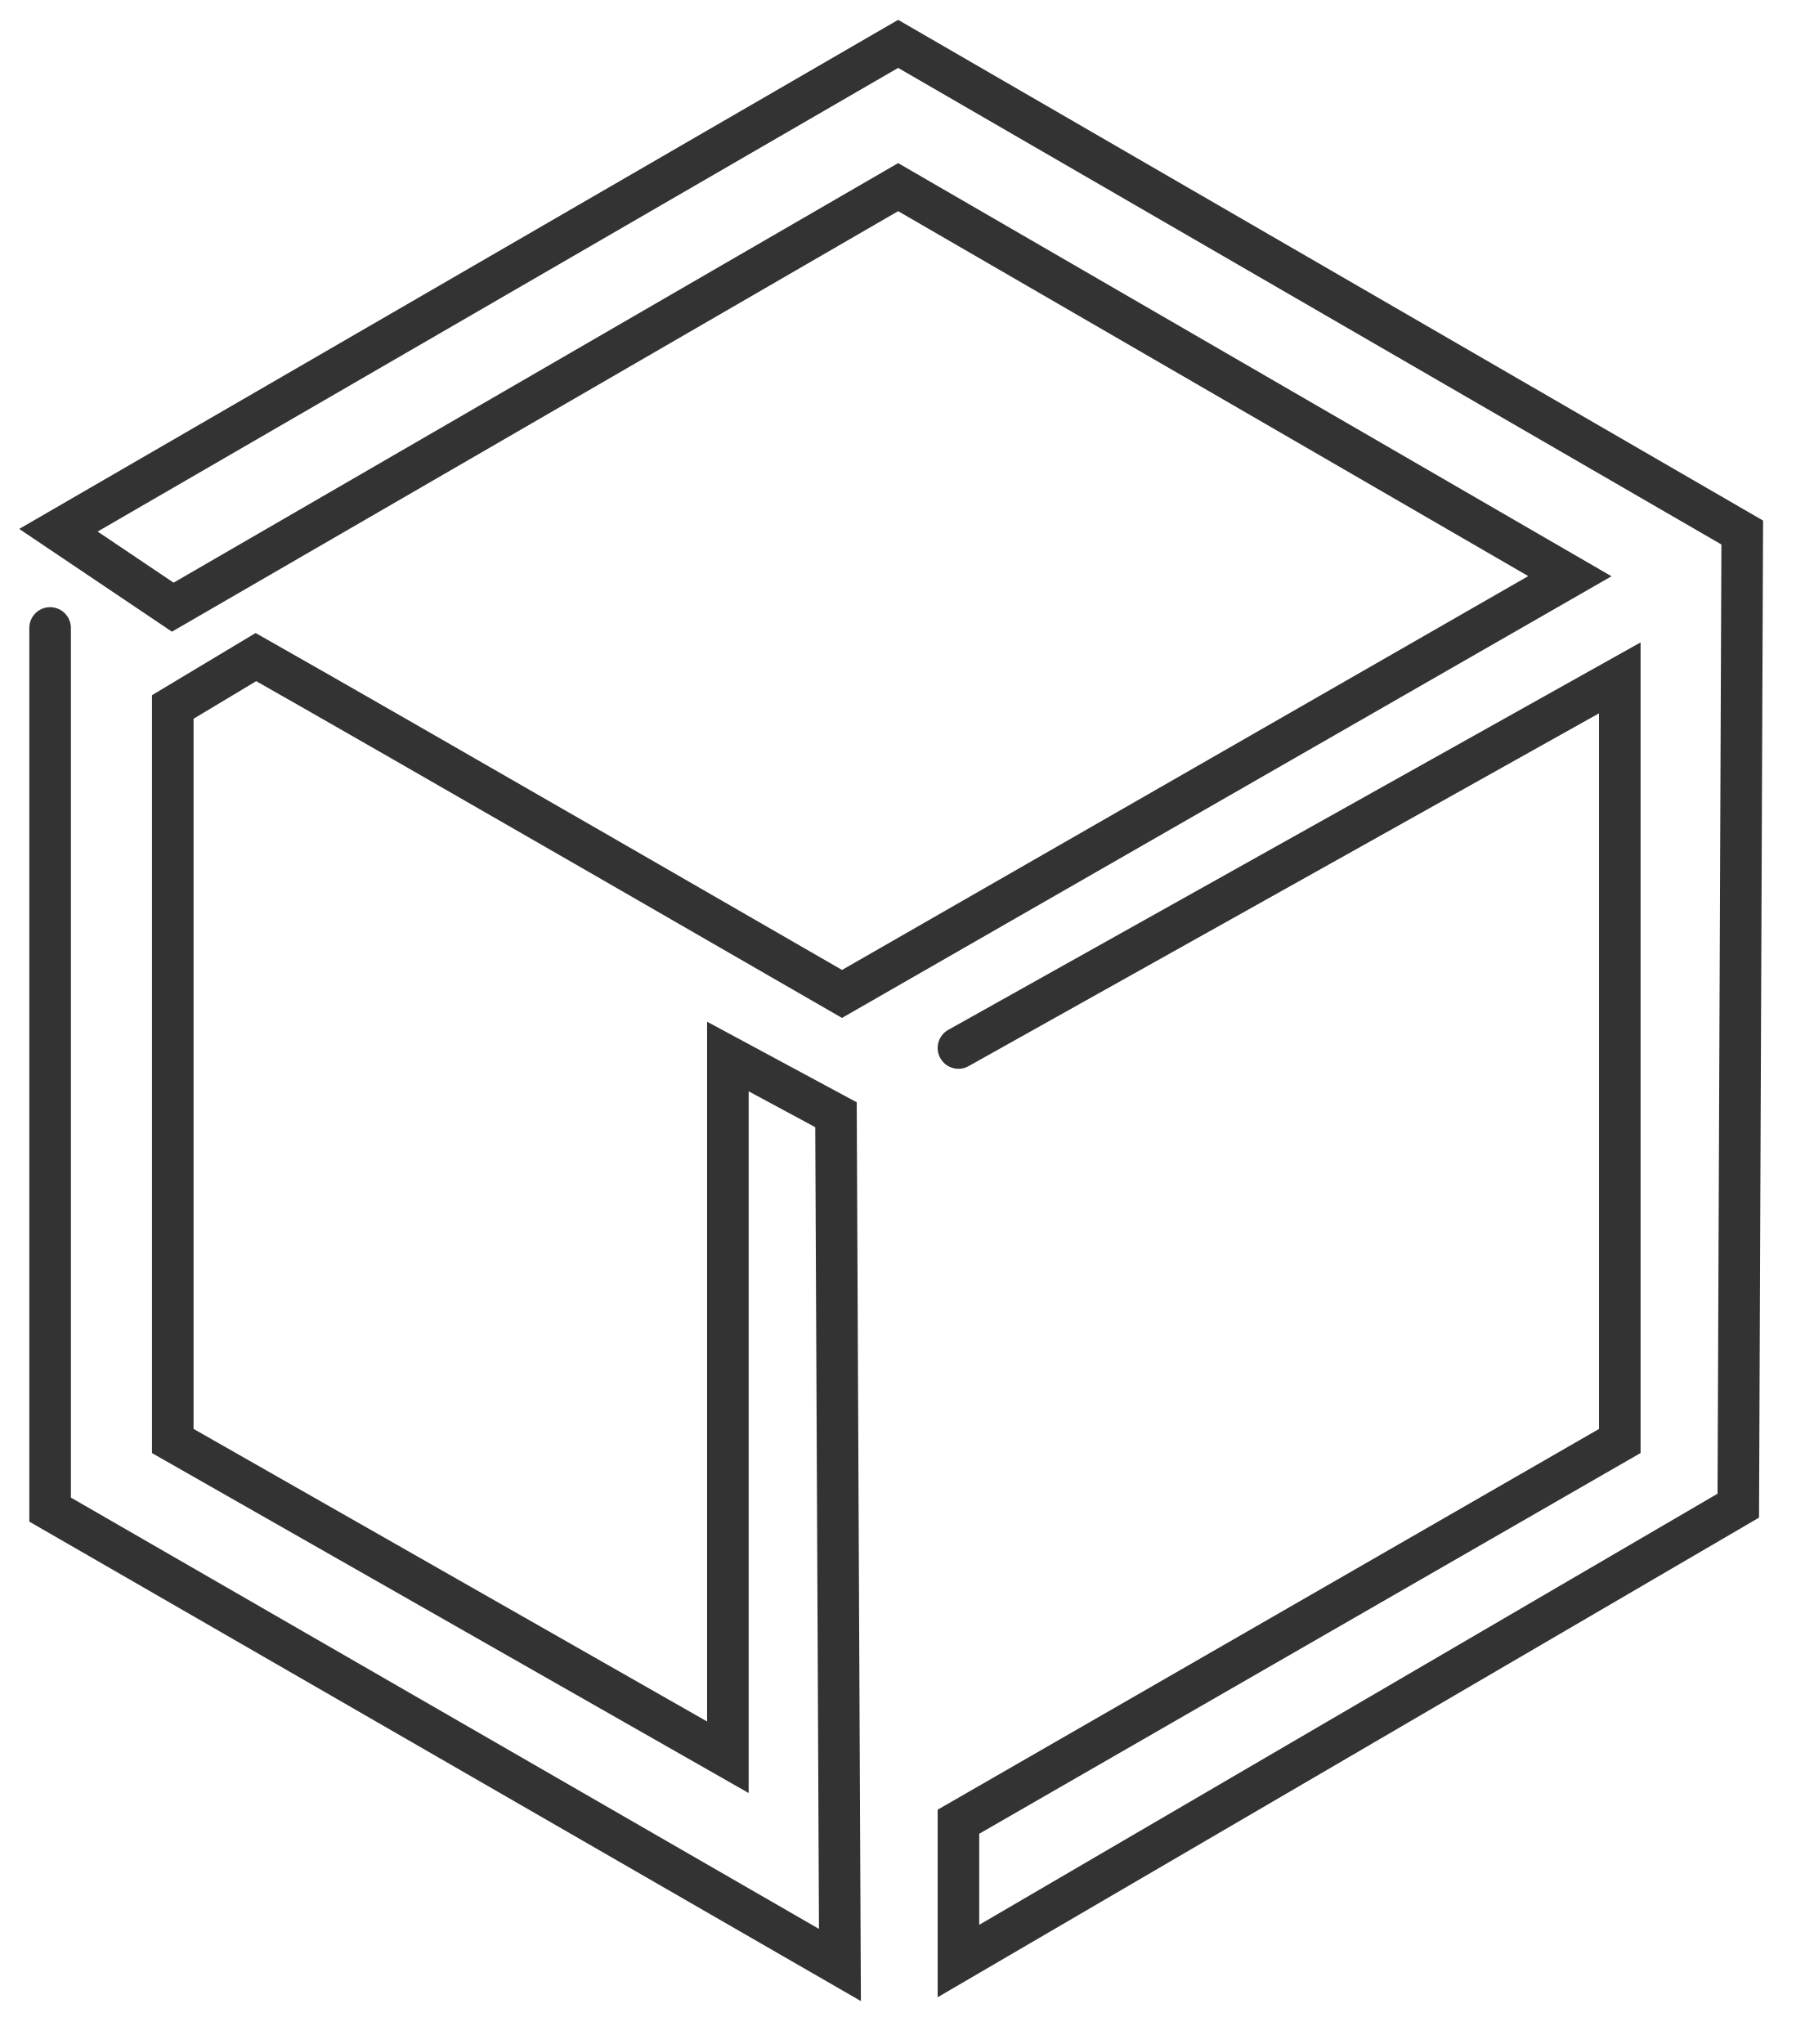
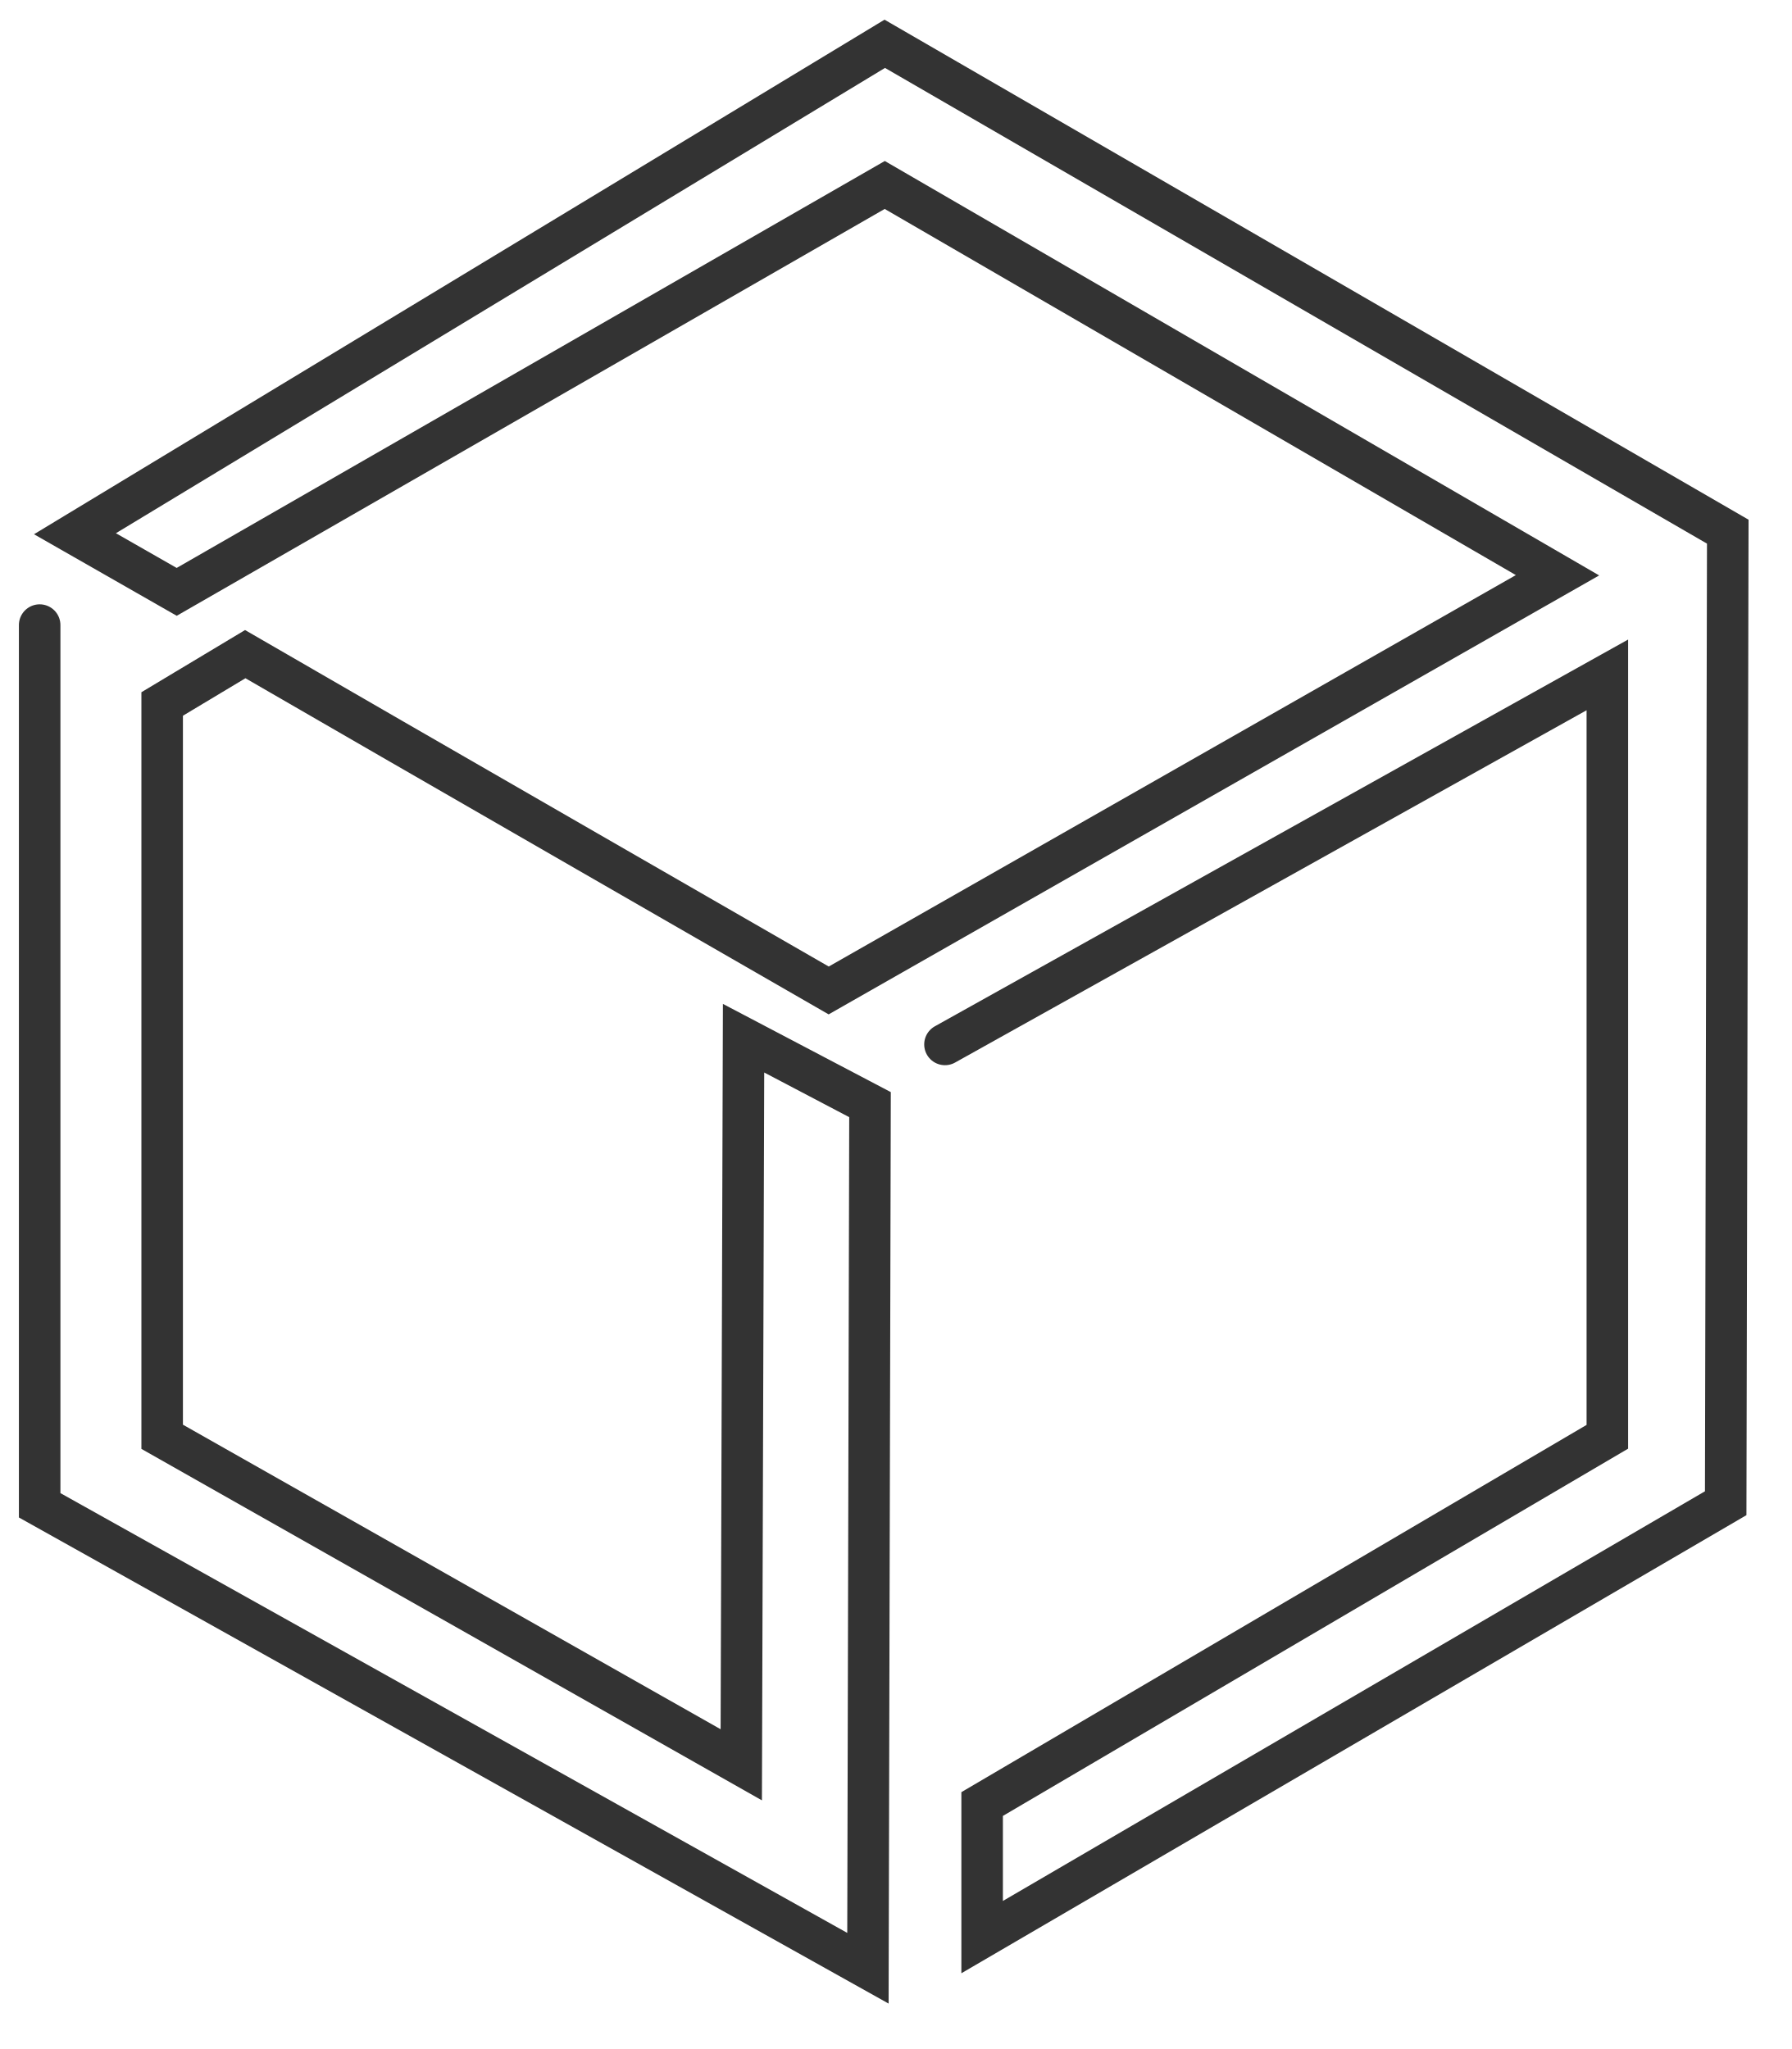
- <svg xmlns="http://www.w3.org/2000/svg" width="868px" height="983px">
-   <path fill-rule="evenodd" stroke="rgb(51, 51, 51)" stroke-width="20px" stroke-linecap="round" stroke-linejoin="miter" fill="none" d="M461.000,504.000 L779.1,326.000 L779.1,693.000 L461.000,876.1 L461.000,943.1 L836.1,724.1 L838.000,256.1 L432.000,21.1 L28.1,255.000 L83.1,292.000 L432.000,90.000 L755.1,277.1 L405.000,478.000 C405.000,478.000 186.701,351.991 123.1,316.000 L83.1,340.000 L83.1,693.000 L350.1,845.1 L350.1,508.1 L402.1,536.1 L404.000,945.000 L24.1,726.000 L24.1,302.000 " />
+ <svg xmlns="http://www.w3.org/2000/svg" width="863px" height="987px">
+   <path fill-rule="evenodd" stroke="rgb(51, 51, 51)" stroke-width="20px" stroke-linecap="round" stroke-linejoin="miter" fill="none" d="M455.1,503.1 L774.1,325.1 L774.1,692.1 L473.000,869.000 L473.000,933.1 L831.1,724.1 L832.1,256.1 L426.1,21.1 L36.1,257.1 L85.1,285.1 L426.1,89.1 L750.1,277.1 L399.1,477.1 C399.1,477.1 181.700,351.991 118.1,315.1 L78.1,339.1 L78.1,692.1 L357.000,850.1 L358.1,500.1 L419.000,532.1 L418.000,948.1 L19.1,725.1 L19.1,301.1 " />
</svg>
